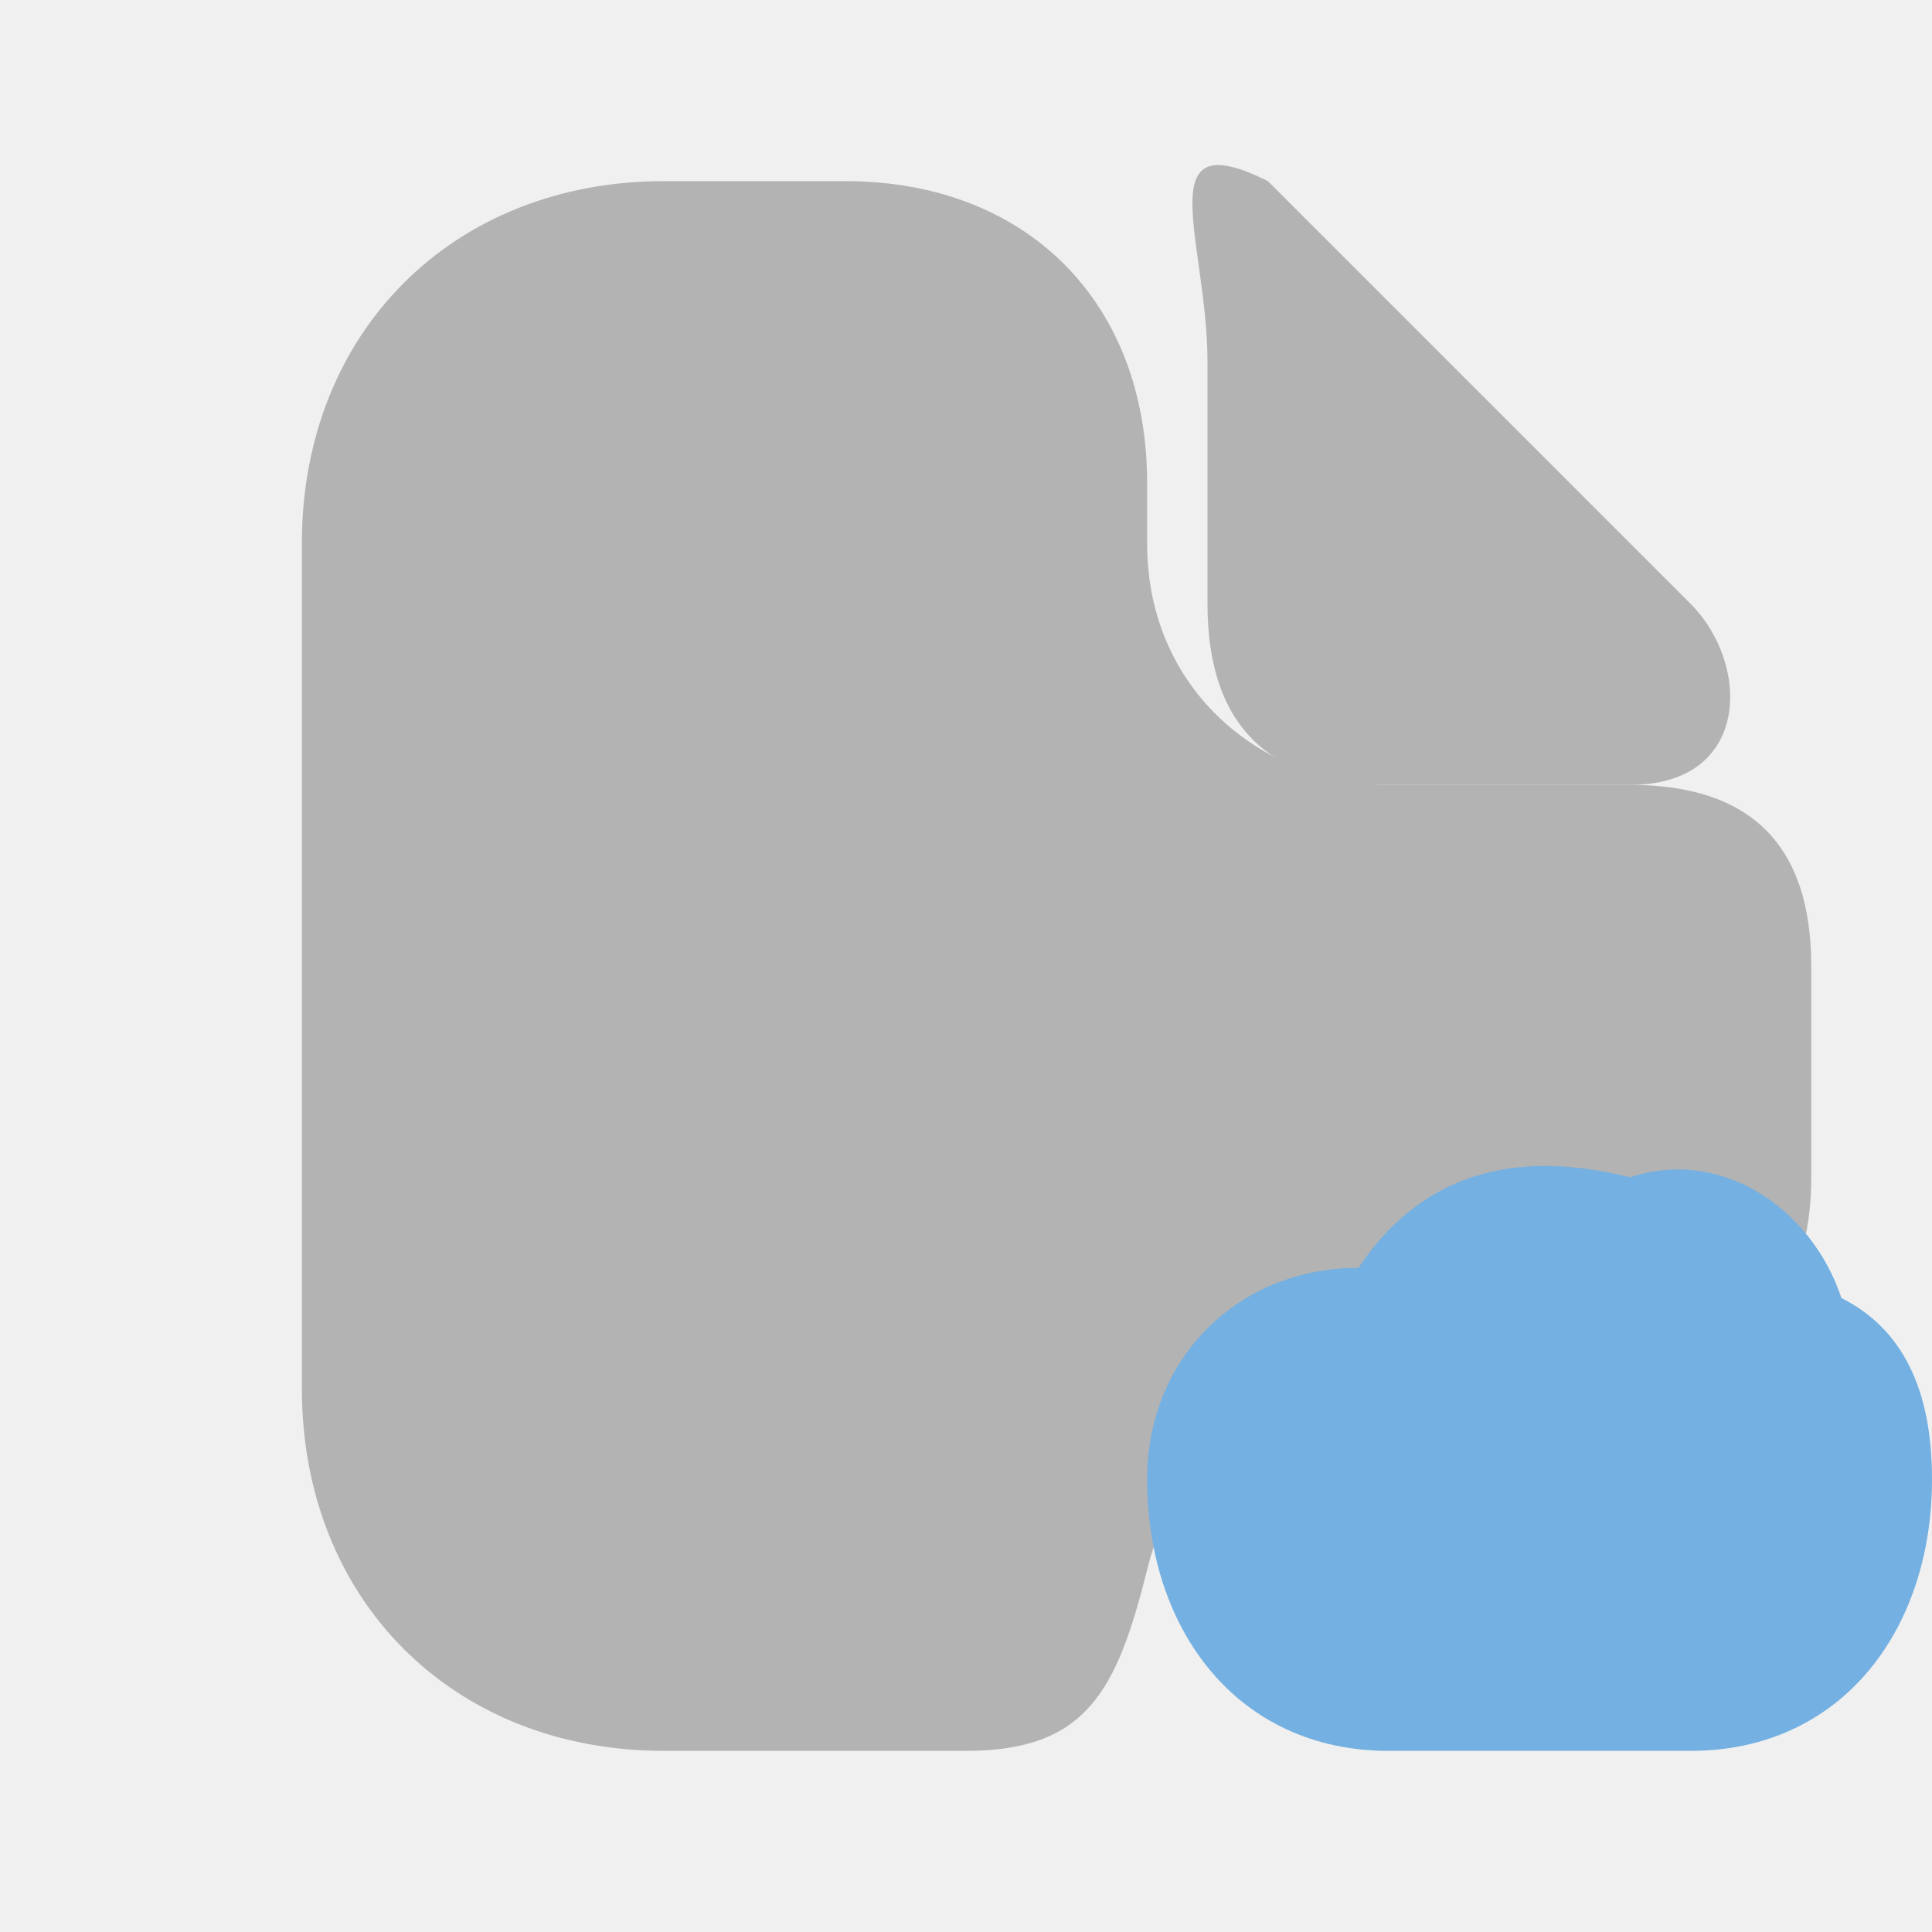
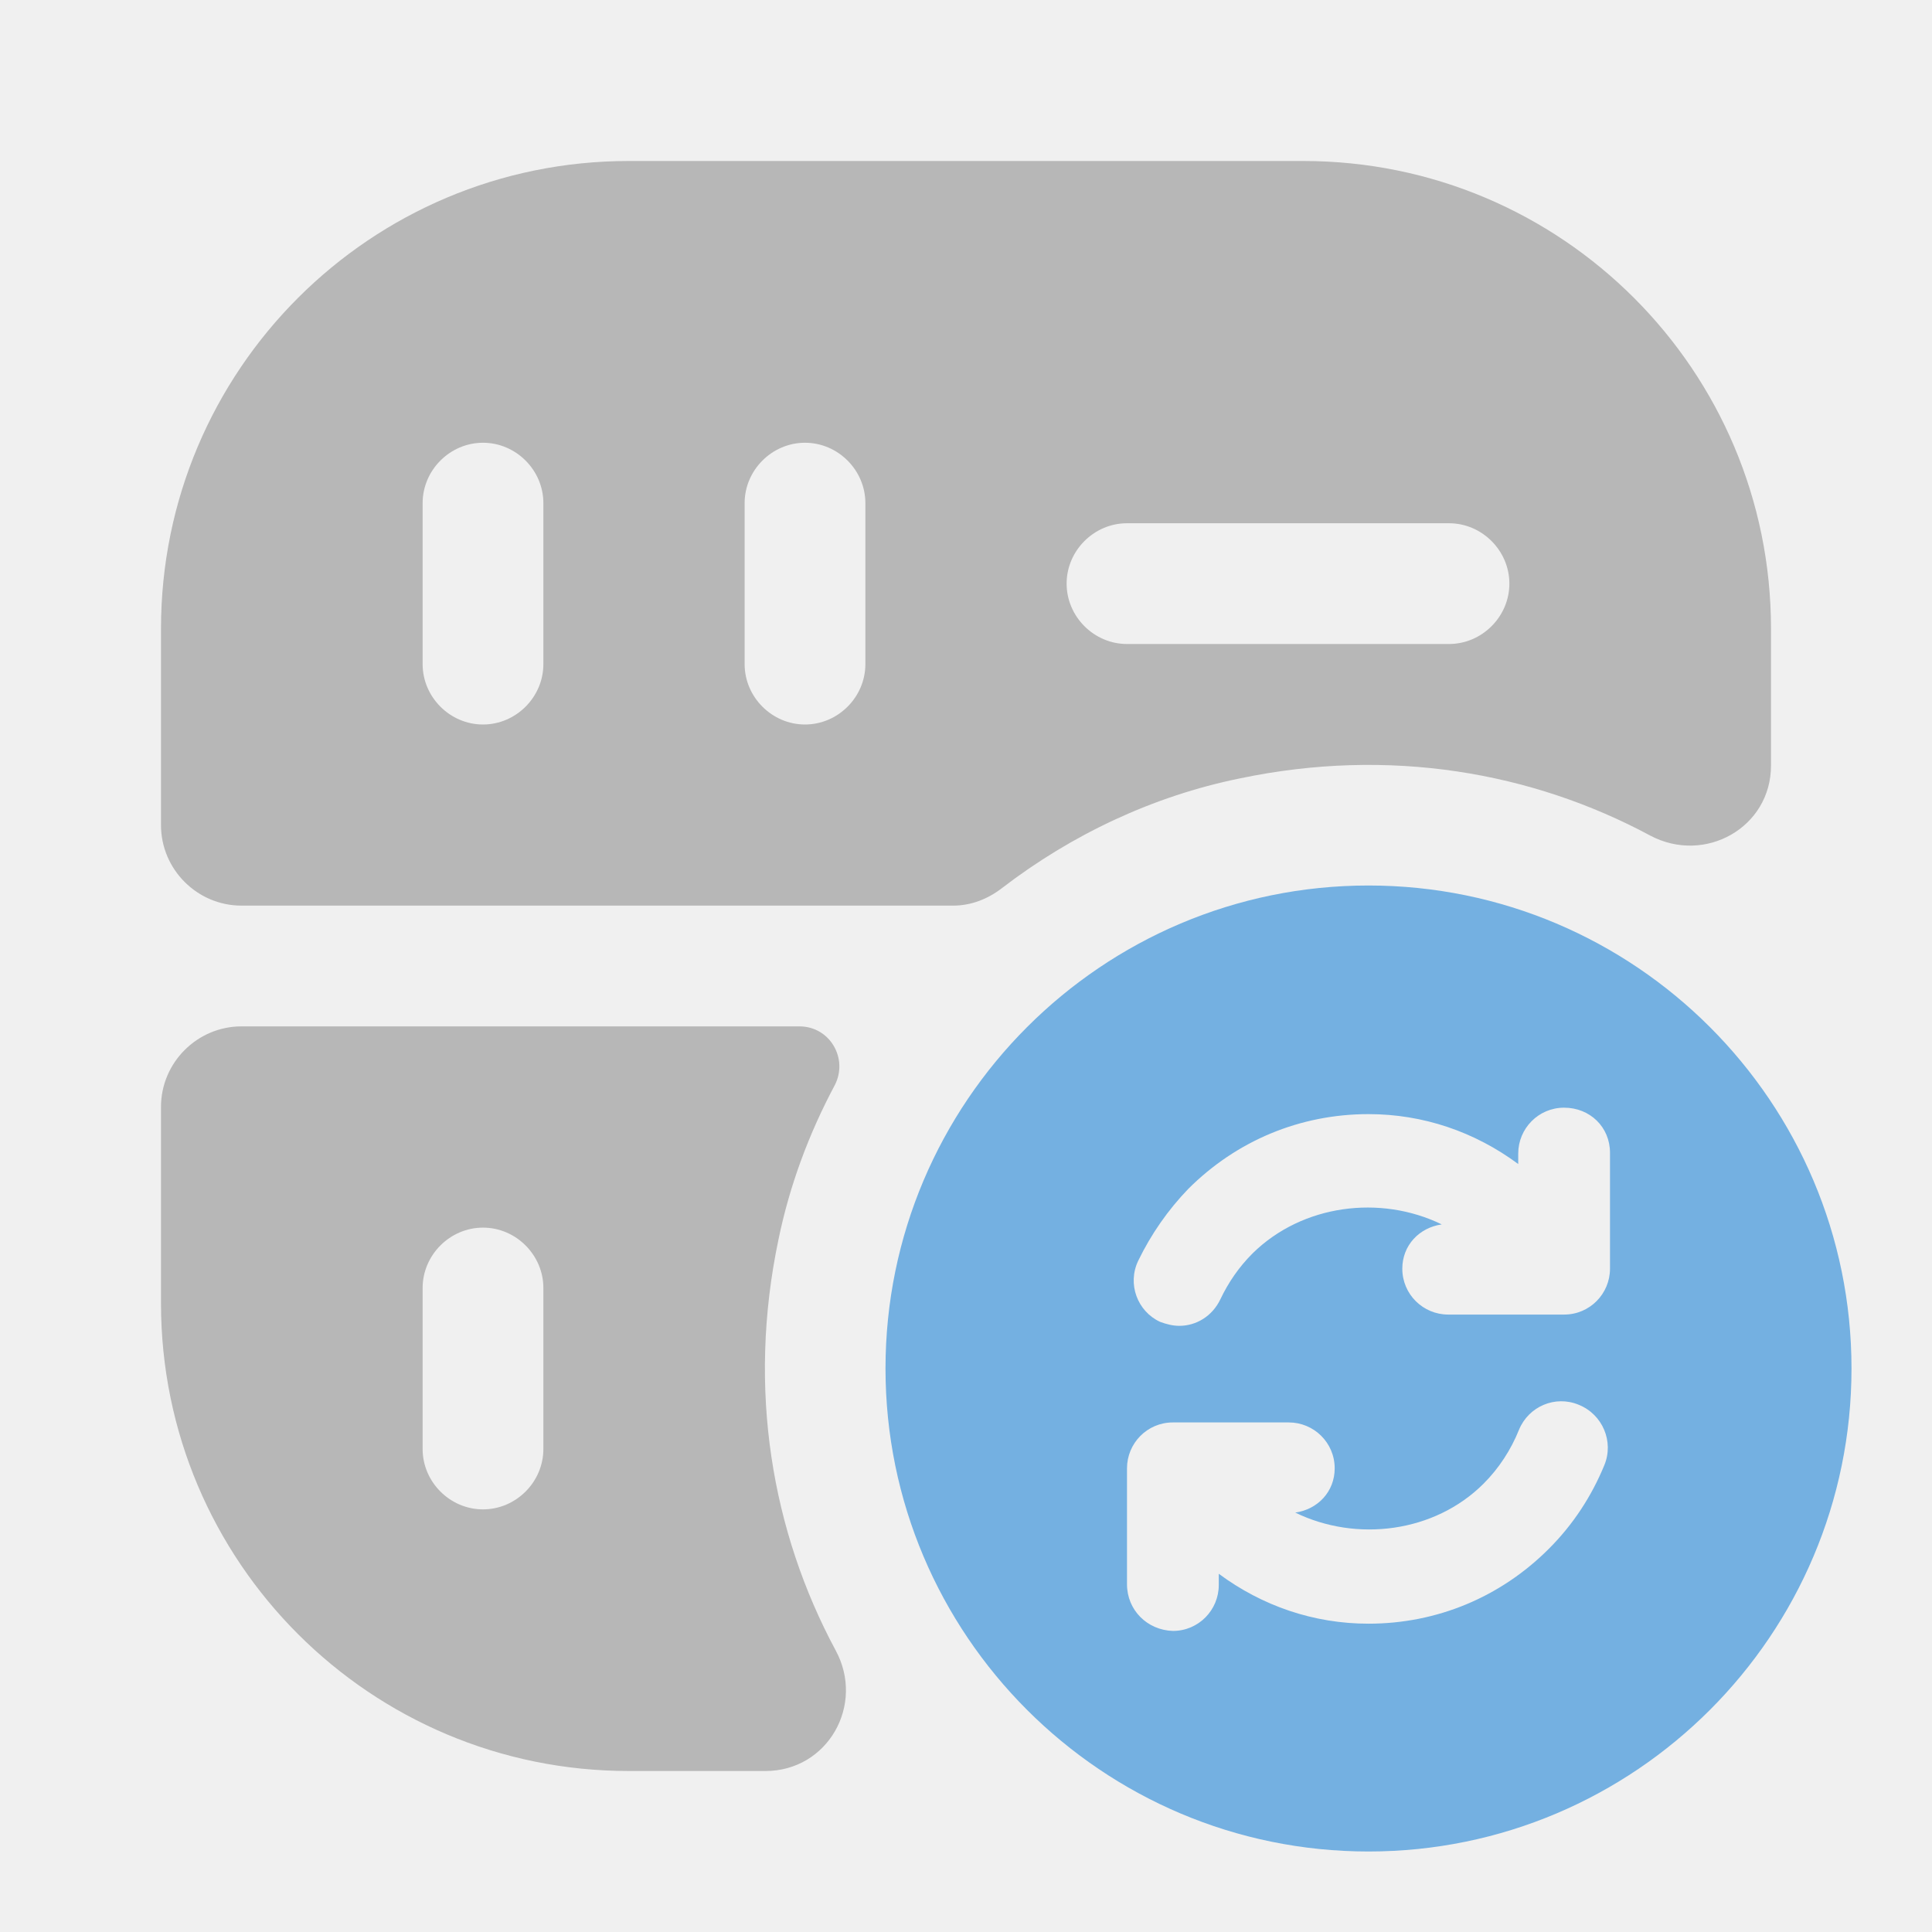
- <svg xmlns="http://www.w3.org/2000/svg" width="64" height="64" viewBox="0 0 64 64">
-   <path d="M 22 6 C 15 6 10 11 10 18 V 46 C 10 53 15 58 22 58 H 32 C 36 58 37 56 38 52 C 39 48 42 45 47 45 H 54 C 58 45 60 43 60 39 V 32 C 60 28 58 26 54 26 H 46 C 42 26 38 23 38 18 V 16 C 38 10 34 6 28 6 Z" fill="#b3b3b3" />
-   <path d="M 42 6 L 56 20 C 58 22 58 26 54 26 H 46 C 42 26 40 24 40 20 V 12 C 40 8 38 4 42 6 Z" fill="#b3b3b3" />
-   <path d="M 46 58 C 41 58 38 54 38 49 C 38 45 41 42 45 42 C 47 39 50 38 54 39 C 57 38 60 40 61 43 C 63 44 64 46 64 49 C 64 54 61 58 56 58 Z" fill="#74b0e1" />
+ <svg xmlns="http://www.w3.org/2000/svg" width="64" height="64" viewBox="0 0 24 24" fill="#b7b7b7">
+   <g clip-path="url(#clip0_4418_8773)">
+     <path d="M9.93 12.75H3C2.45 12.75 2 13.2 2 13.75V16.19C2 19.4 4.6 22 7.81 22H9.51C10.28 22 10.75 21.18 10.38 20.5C9.59 19.03 9.28 17.26 9.67 15.4C9.81 14.72 10.05 14.08 10.37 13.48C10.54 13.15 10.31 12.75 9.93 12.75ZM6.75 18C6.75 18.41 6.41 18.75 6 18.75C5.59 18.75 5.25 18.41 5.25 18V16C5.25 15.59 5.59 15.25 6 15.25C6.41 15.25 6.75 15.59 6.75 16V18Z" />
+     <path d="M16.19 2H7.81C4.6 2 2 4.6 2 7.81V10.25C2 10.8 2.45 11.25 3 11.25H11.84C12.06 11.25 12.27 11.17 12.45 11.03C13.31 10.37 14.32 9.89 15.4 9.67C17.26 9.28 19.03 9.59 20.5 10.38C21.18 10.74 22 10.28 22 9.51V7.81C22 4.6 19.4 2 16.19 2ZM6.75 8.25C6.75 8.66 6.41 9 6 9C5.59 9 5.25 8.66 5.25 8.25V6.25C5.25 5.84 5.59 5.5 6 5.5C6.41 5.5 6.75 5.84 6.75 6.25V8.25ZM10.75 8.25C10.75 8.66 10.41 9 10 9C9.59 9 9.25 8.66 9.25 8.25V6.25C9.25 5.84 9.59 5.5 10 5.5C10.41 5.5 10.75 5.84 10.75 6.25V8.25ZM18 8H14C13.59 8 13.25 7.66 13.25 7.25C13.25 6.84 13.59 6.5 14 6.5H18C18.41 6.5 18.75 6.84 18.75 7.25C18.75 7.66 18.41 8 18 8Z" />
+     <path fill="#74b0e1" d="M17 11C13.69 11 11 13.69 11 17C11 20.31 13.69 23 17 23C20.31 23 23 20.31 23 17C23 13.69 20.31 11 17 11ZM19.93 18.2C19.77 18.59 19.54 18.94 19.24 19.24C18.64 19.84 17.85 20.17 17 20.17C16.32 20.17 15.68 19.95 15.14 19.55V19.69C15.14 20 14.89 20.26 14.57 20.26C14.25 20.25 14 20 14 19.68V18.24C14 17.93 14.25 17.67 14.57 17.67H16.01C16.32 17.67 16.58 17.92 16.58 18.24C16.58 18.53 16.37 18.75 16.09 18.79C16.85 19.16 17.82 19.04 18.43 18.43C18.62 18.24 18.77 18.01 18.87 17.76C18.99 17.47 19.32 17.33 19.61 17.45C19.91 17.57 20.05 17.91 19.93 18.2ZM20 15.76C20 16.07 19.75 16.33 19.43 16.33H17.99C17.68 16.33 17.42 16.08 17.42 15.76C17.42 15.47 17.63 15.25 17.91 15.21C17.15 14.84 16.18 14.96 15.56 15.57C15.39 15.74 15.26 15.93 15.16 16.14C15.06 16.35 14.86 16.47 14.65 16.47C14.57 16.47 14.49 16.45 14.41 16.42C14.13 16.29 14 15.95 14.14 15.66C14.3 15.33 14.51 15.03 14.76 14.77C15.36 14.17 16.15 13.84 17 13.84C17.68 13.84 18.32 14.06 18.86 14.46V14.33C18.86 14.02 19.11 13.76 19.43 13.76C19.75 13.76 20 14 20 14.32V15.76Z" />
+   </g>
+   <defs>
+     <clipPath id="clip0_4418_8773">
+       <rect width="24" height="24" fill="white" />
+     </clipPath>
+   </defs>
</svg>
